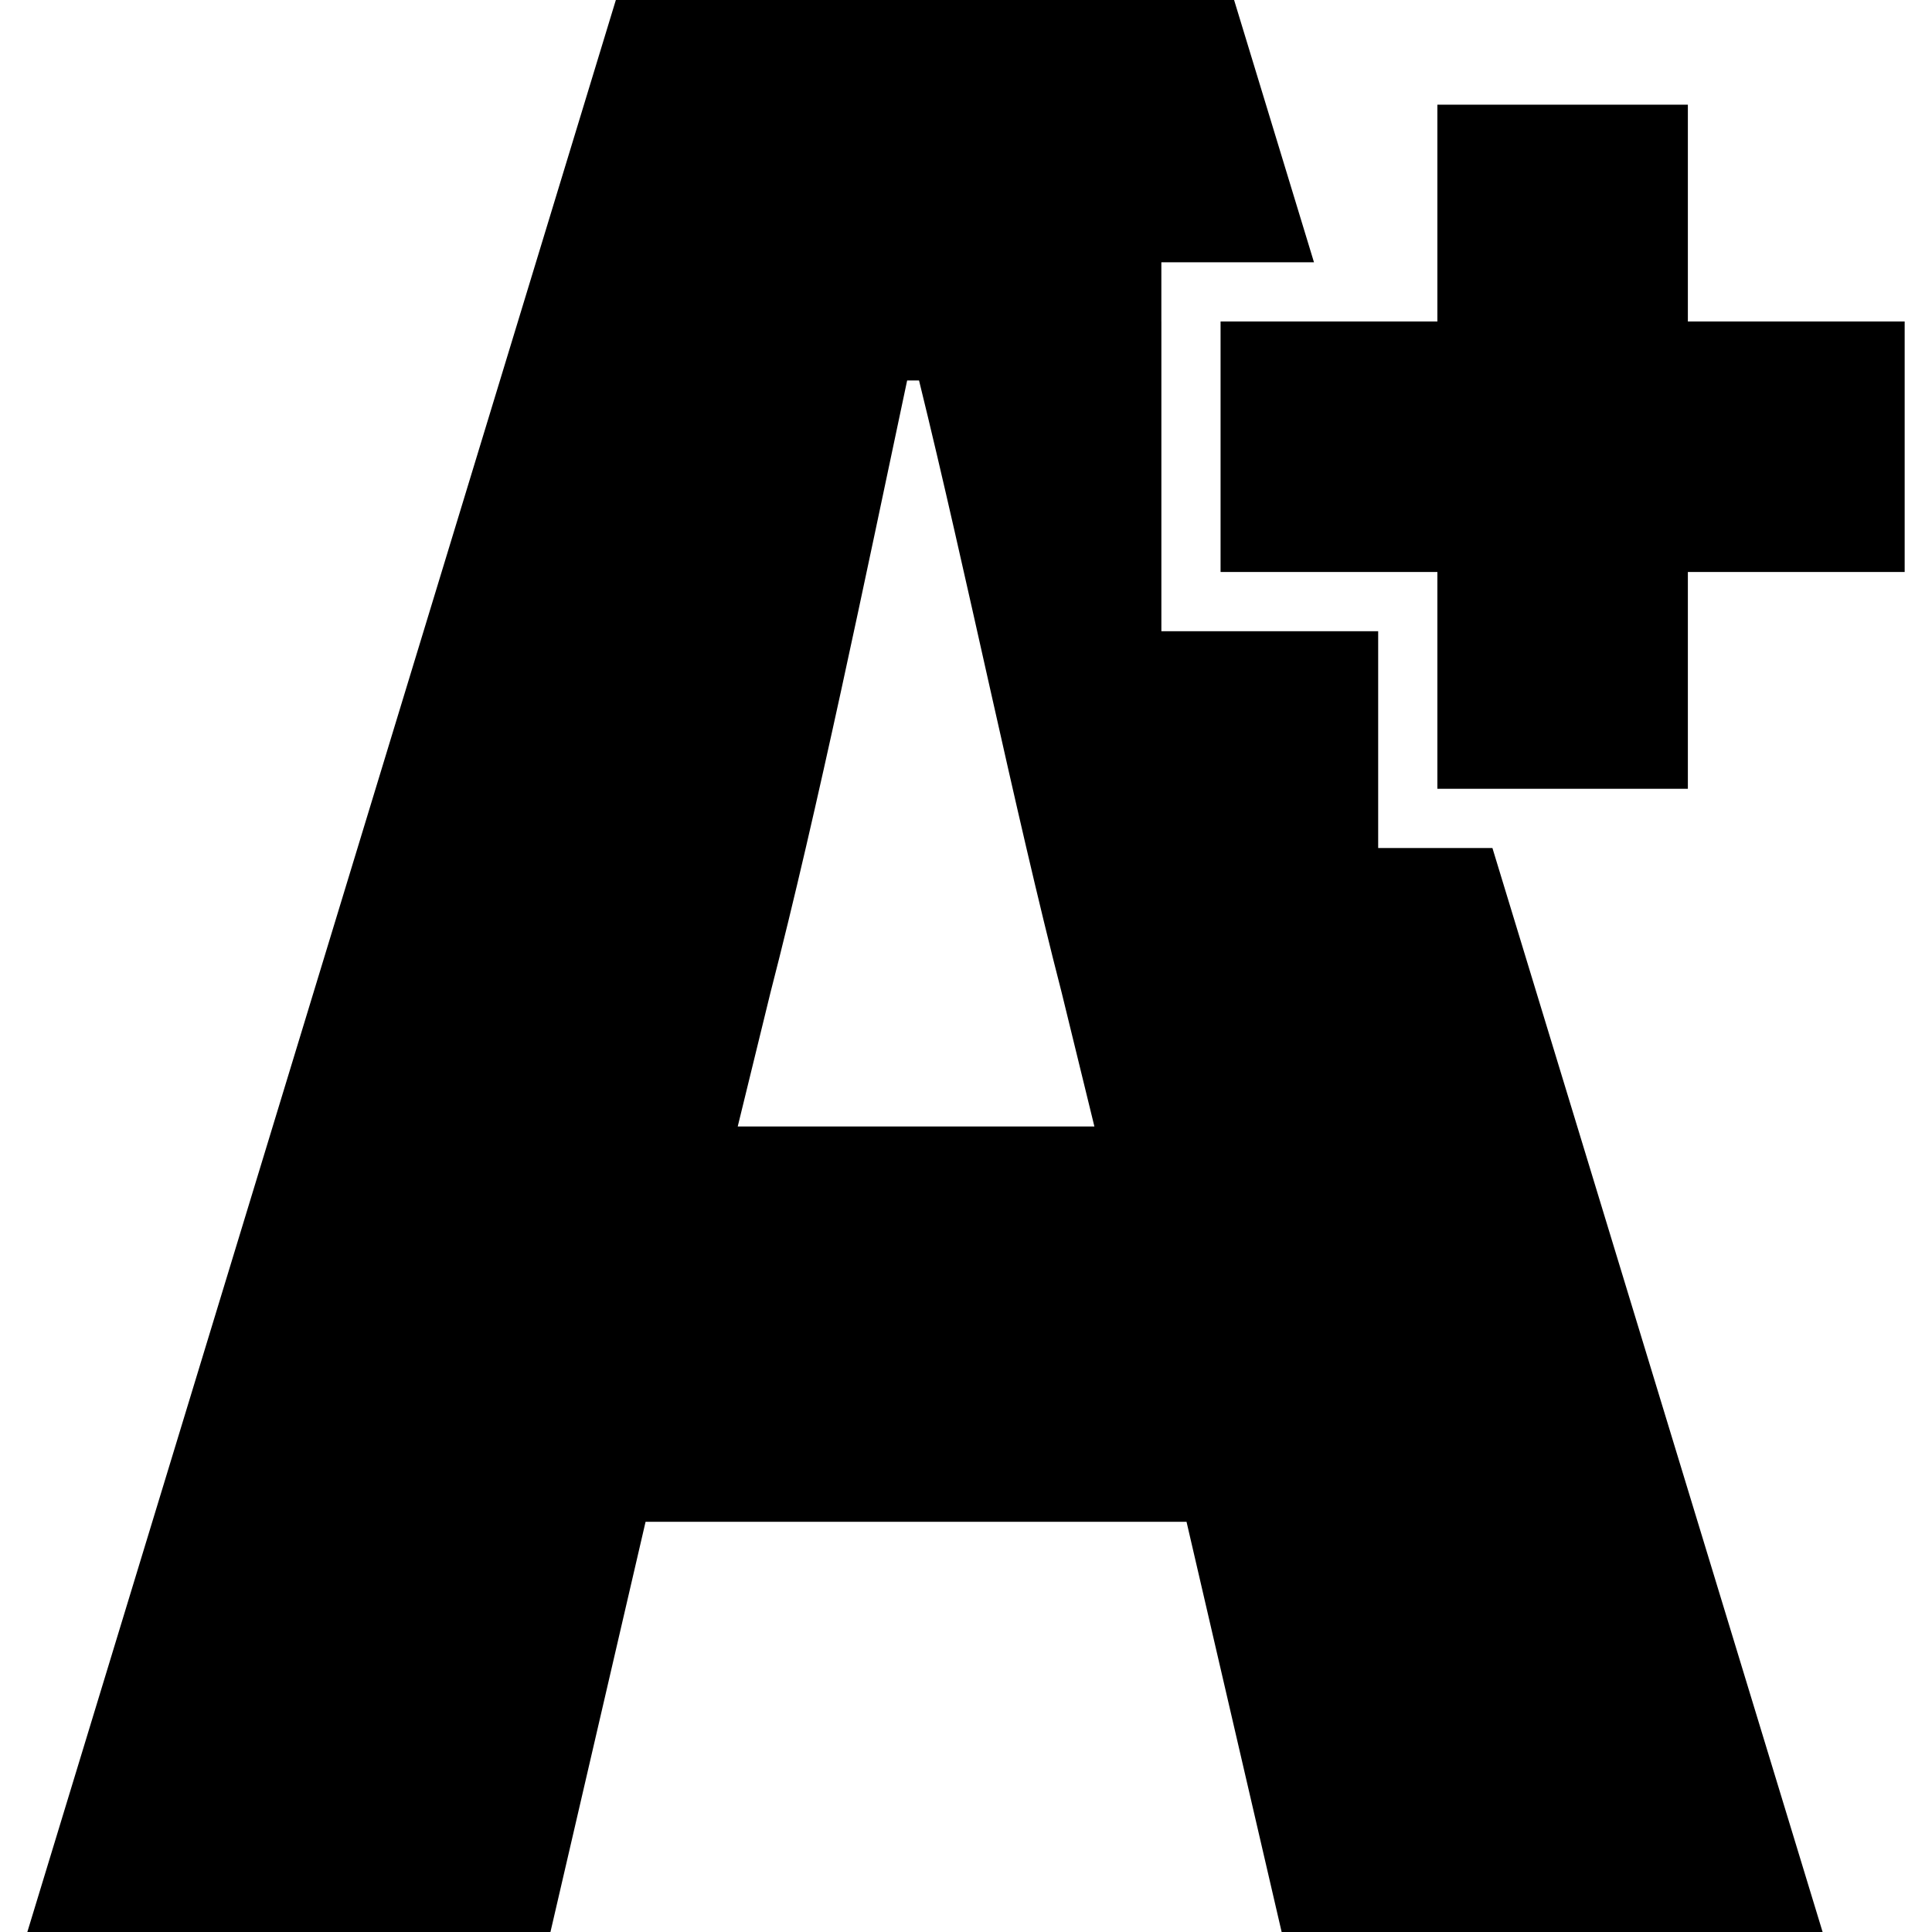
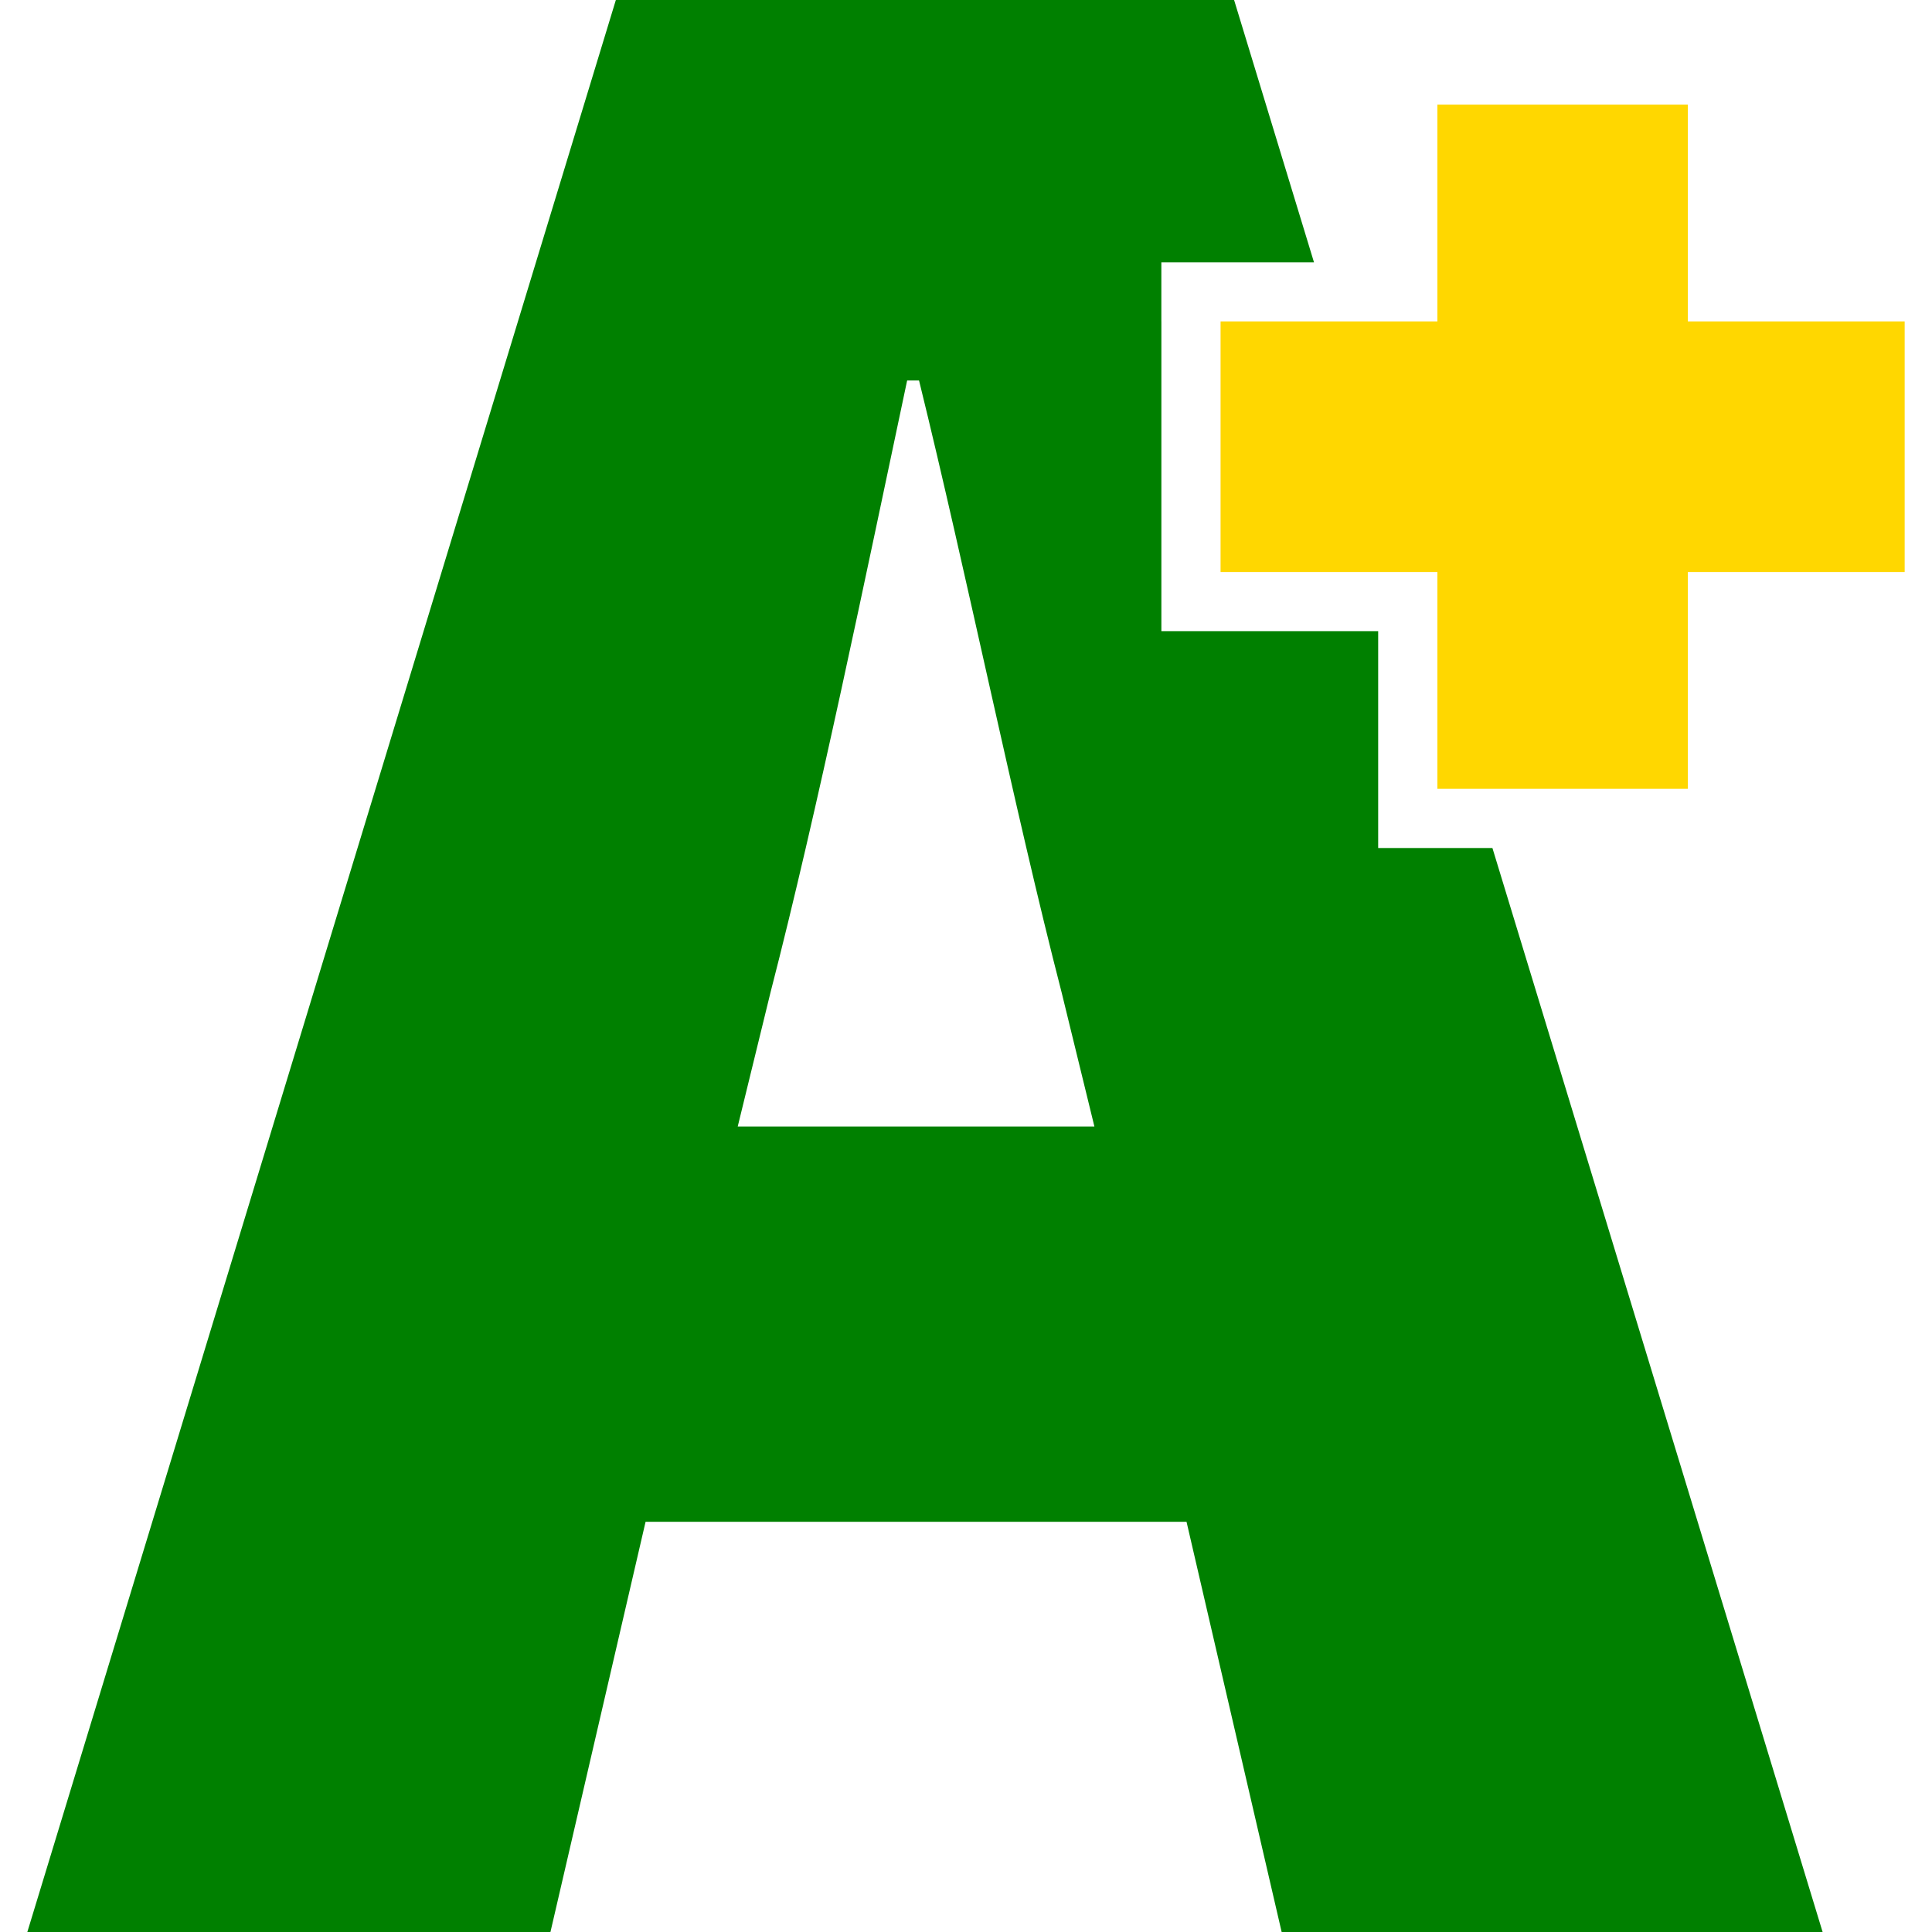
<svg xmlns="http://www.w3.org/2000/svg" version="1.1" id="Capa_1" x="0px" y="0px" width="499.167px" height="499.168px" viewBox="0 0 499.167 499.168" style="enable-background:new 0 0 499.167 499.168;" xml:space="preserve">
  <g>
    <g>
-       <path d="M300.057,83.064v-15.3h15.3h24.135L318.851,0H159.117L7.062,499.168h135.157l24.575-105.977h139.769l24.574,105.977    h139.769l-85.312-280.072h-14.217h-15.3v-15.3v-40.713h-40.714h-15.3v-15.3V83.064H300.057z M190.604,291.055l8.449-34.557    c12.286-47.616,24.572-107.513,35.325-158.199h3.072c12.286,49.915,24.576,110.583,36.861,158.199l8.449,34.557H190.604z" />
-       <polygon points="492.106,83.064 436.092,83.064 436.092,27.047 371.374,27.047 371.374,83.064 344.152,83.064 315.357,83.064     315.357,147.783 363.868,147.783 371.374,147.783 371.374,172.422 371.374,203.796 380.93,203.796 436.092,203.796     436.092,147.783 492.106,147.783   " />
+       <path d="M300.057,83.064v-15.3h15.3h24.135L318.851,0H159.117L7.062,499.168h135.157l24.575-105.977h139.769l24.574,105.977    h139.769l-85.312-280.072h-14.217h-15.3v-15.3v-40.713h-40.714h-15.3v-15.3V83.064H300.057z M190.604,291.055l8.449-34.557    c12.286-47.616,24.572-107.513,35.325-158.199h3.072c12.286,49.915,24.576,110.583,36.861,158.199l8.449,34.557H190.604z" fill="green" />
+       <polygon points="492.106,83.064 436.092,83.064 436.092,27.047 371.374,27.047 371.374,83.064 344.152,83.064 315.357,83.064    315.357,147.783 363.868,147.783 371.374,147.783 371.374,172.422 371.374,203.796 380.93,203.796 436.092,203.796     436.092,147.783 492.106,147.783" fill="gold" />
    </g>
  </g>
  <g>
</g>
  <g>
</g>
  <g>
</g>
  <g>
</g>
  <g>
</g>
  <g>
</g>
  <g>
</g>
  <g>
</g>
  <g>
</g>
  <g>
</g>
  <g>
</g>
  <g>
</g>
  <g>
</g>
  <g>
</g>
  <g>
</g>
</svg>
